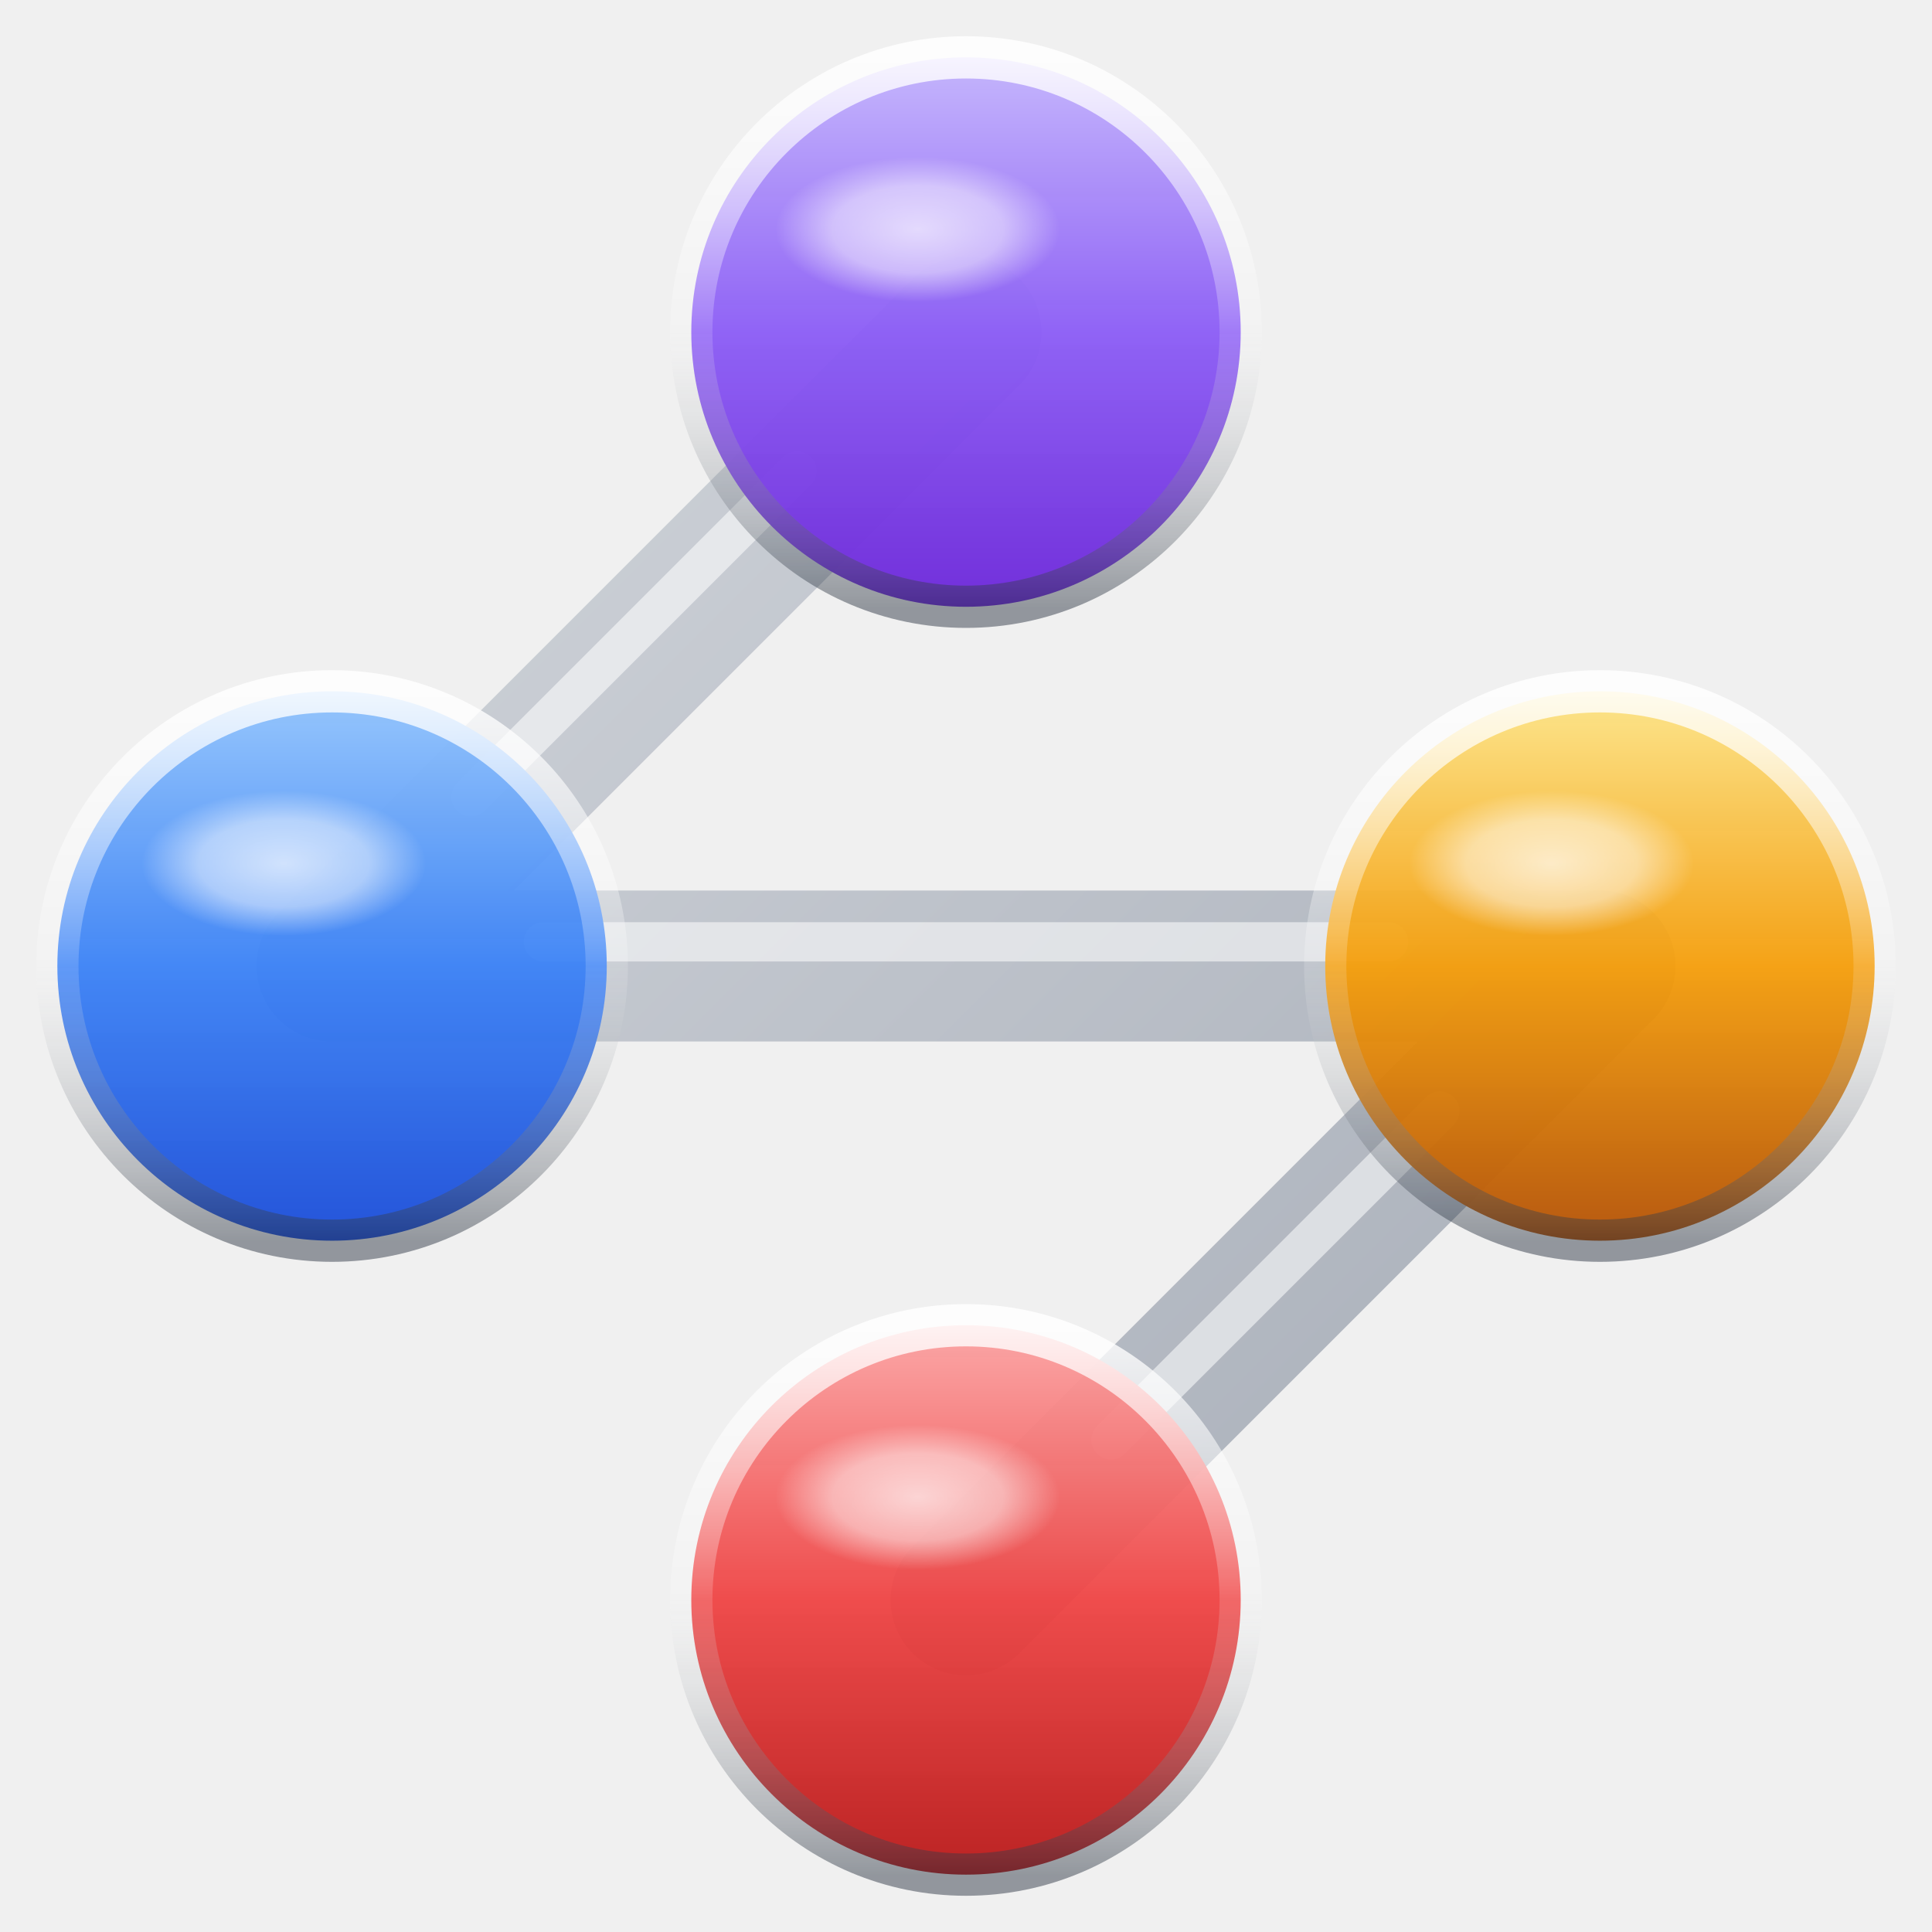
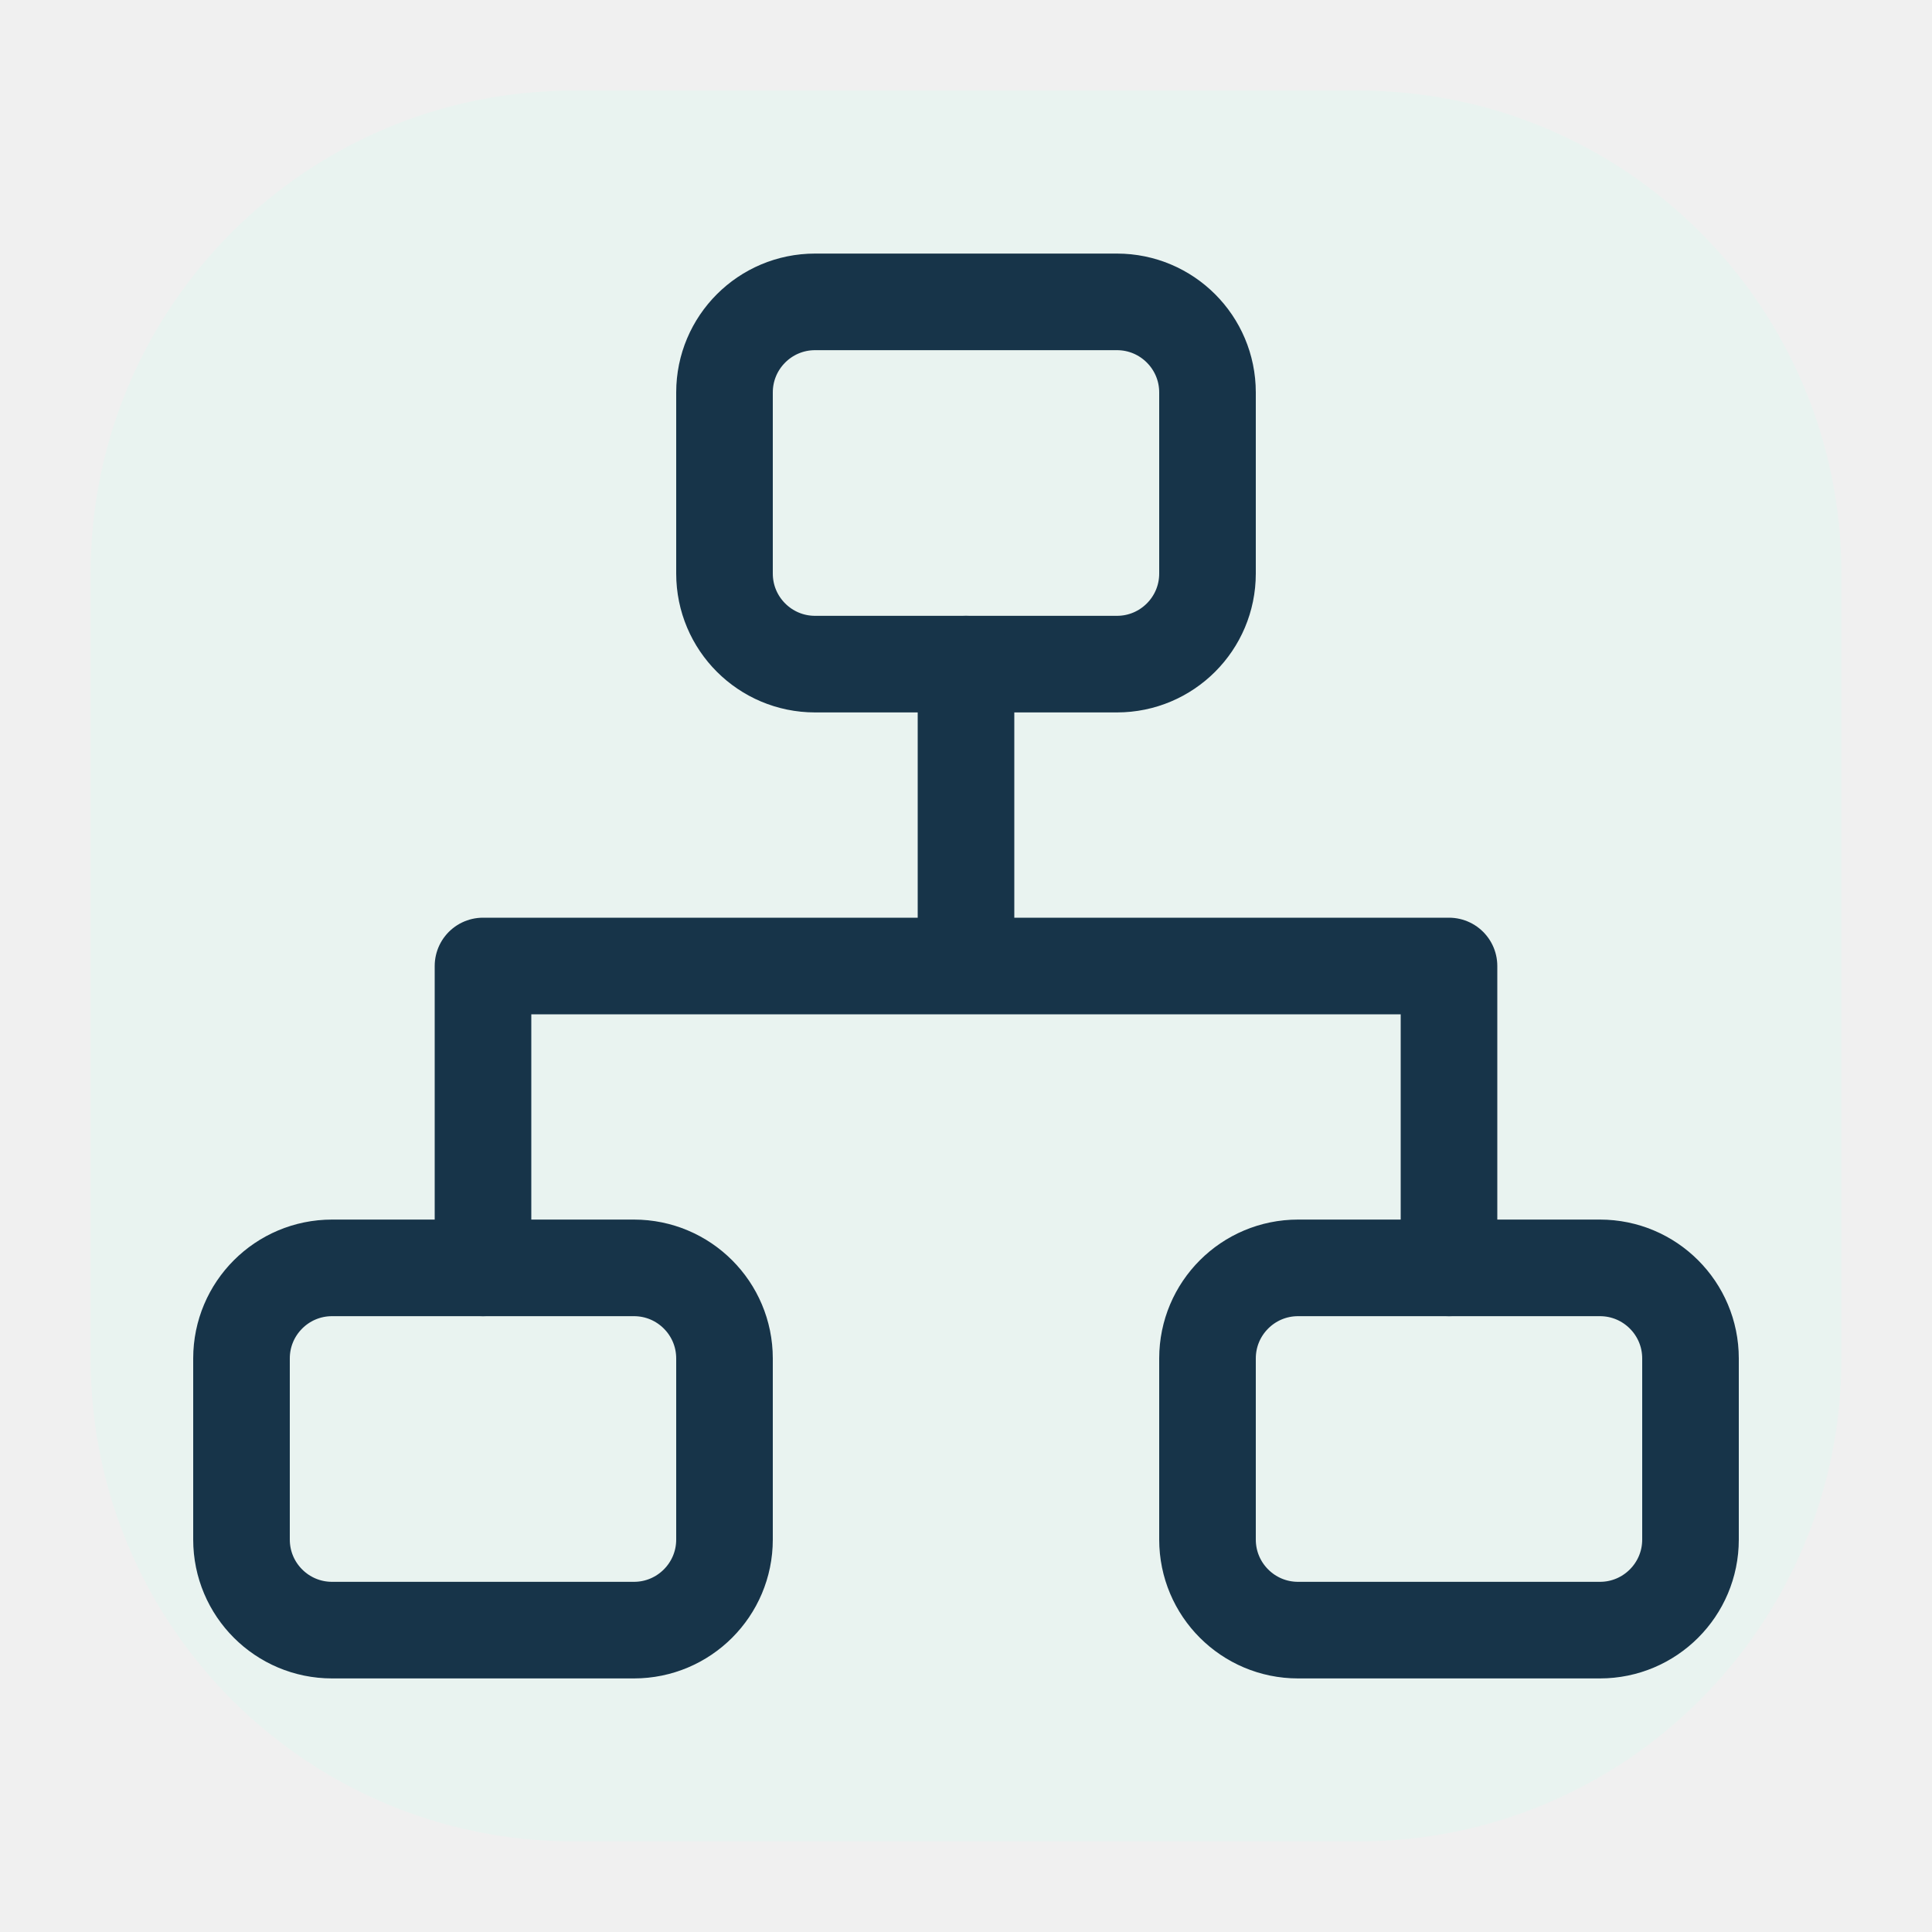
- <svg xmlns="http://www.w3.org/2000/svg" viewBox="0 0 64 64">
-   <defs>
-     <linearGradient id="nPurple" x1="0" y1="0" x2="0" y2="1">
-       <stop offset="0" stop-color="#C4B5FD" stop-opacity="0.96" />
-       <stop offset="0.5" stop-color="#8B5CF6" stop-opacity="0.95" />
-       <stop offset="1" stop-color="#6D28D9" stop-opacity="0.97" />
-     </linearGradient>
-     <linearGradient id="nBlue" x1="0" y1="0" x2="0" y2="1">
-       <stop offset="0" stop-color="#93C5FD" stop-opacity="0.96" />
-       <stop offset="0.5" stop-color="#3B82F6" stop-opacity="0.95" />
-       <stop offset="1" stop-color="#1D4ED8" stop-opacity="0.97" />
-     </linearGradient>
-     <linearGradient id="nYellow" x1="0" y1="0" x2="0" y2="1">
-       <stop offset="0" stop-color="#FDE68A" stop-opacity="0.96" />
-       <stop offset="0.5" stop-color="#F59E0B" stop-opacity="0.95" />
-       <stop offset="1" stop-color="#B45309" stop-opacity="0.97" />
-     </linearGradient>
-     <linearGradient id="nRed" x1="0" y1="0" x2="0" y2="1">
-       <stop offset="0" stop-color="#FCA5A5" stop-opacity="0.96" />
-       <stop offset="0.5" stop-color="#EF4444" stop-opacity="0.95" />
-       <stop offset="1" stop-color="#B91C1C" stop-opacity="0.97" />
-     </linearGradient>
-     <linearGradient id="rim" x1="0" y1="0" x2="0" y2="1">
-       <stop offset="0" stop-color="#FFFFFF" stop-opacity="0.85" />
-       <stop offset="0.5" stop-color="#FFFFFF" stop-opacity="0.15" />
-       <stop offset="1" stop-color="#1F2937" stop-opacity="0.45" />
-     </linearGradient>
-     <linearGradient id="pipe" x1="8" y1="8" x2="56" y2="56" gradientUnits="userSpaceOnUse">
-       <stop offset="0" stop-color="#D1D5DB" stop-opacity="0.9" />
-       <stop offset="1" stop-color="#9CA3AF" stop-opacity="0.9" />
-     </linearGradient>
-     <radialGradient id="sheen">
-       <stop offset="0" stop-color="#FFFFFF" />
-       <stop offset="0.6" stop-color="#FFFFFF" stop-opacity="0.7" />
-       <stop offset="1" stop-color="#FFFFFF" stop-opacity="0" />
-     </radialGradient>
-   </defs>
-   <g fill="none" stroke="url(#pipe)" stroke-width="5" stroke-linecap="round">
-     <path d="M32 11 L11 32" />
-     <path d="M11 32 H53" />
-     <path d="M53 32 L32 53" />
-   </g>
-   <g fill="none" stroke="#FFFFFF" stroke-width="1.3" stroke-linecap="round" opacity="0.55">
-     <path d="M26.4 15.6 L15.6 26.4" />
-     <path d="M18 31.2 H46" />
-     <path d="M47.7 36.8 L36.8 47.7" />
-   </g>
-   <g>
-     <circle cx="32" cy="11" r="9.1" fill="url(#nPurple)" stroke="url(#rim)" stroke-width="1.4" />
-     <ellipse cx="30.4" cy="7.6" rx="4.7" ry="2.4" fill="url(#sheen)" opacity="0.7" />
-   </g>
-   <g>
-     <circle cx="11" cy="32" r="9.1" fill="url(#nBlue)" stroke="url(#rim)" stroke-width="1.4" />
-     <ellipse cx="9.4" cy="28.6" rx="4.7" ry="2.4" fill="url(#sheen)" opacity="0.7" />
-   </g>
-   <g>
-     <circle cx="53" cy="32" r="9.1" fill="url(#nYellow)" stroke="url(#rim)" stroke-width="1.4" />
-     <ellipse cx="51.4" cy="28.6" rx="4.7" ry="2.4" fill="url(#sheen)" opacity="0.7" />
-   </g>
-   <g>
-     <circle cx="32" cy="53" r="9.1" fill="url(#nRed)" stroke="url(#rim)" stroke-width="1.4" />
-     <ellipse cx="30.4" cy="49.6" rx="4.7" ry="2.4" fill="url(#sheen)" opacity="0.7" />
+ <svg xmlns="http://www.w3.org/2000/svg" viewBox="0 0 64 64" fill="none">
+   <rect x="3" y="3" width="58" height="58" rx="16" fill="#E9F3F0" />
+   <g stroke="#173449" stroke-width="3.2" stroke-linecap="round" stroke-linejoin="round">
+     <rect x="24" y="10" width="16" height="12" rx="3" />
+     <rect x="8" y="42" width="16" height="12" rx="3" />
+     <rect x="40" y="42" width="16" height="12" rx="3" />
+     <path d="M32 22v10H16v10m16-10h16v10" />
  </g>
</svg>
